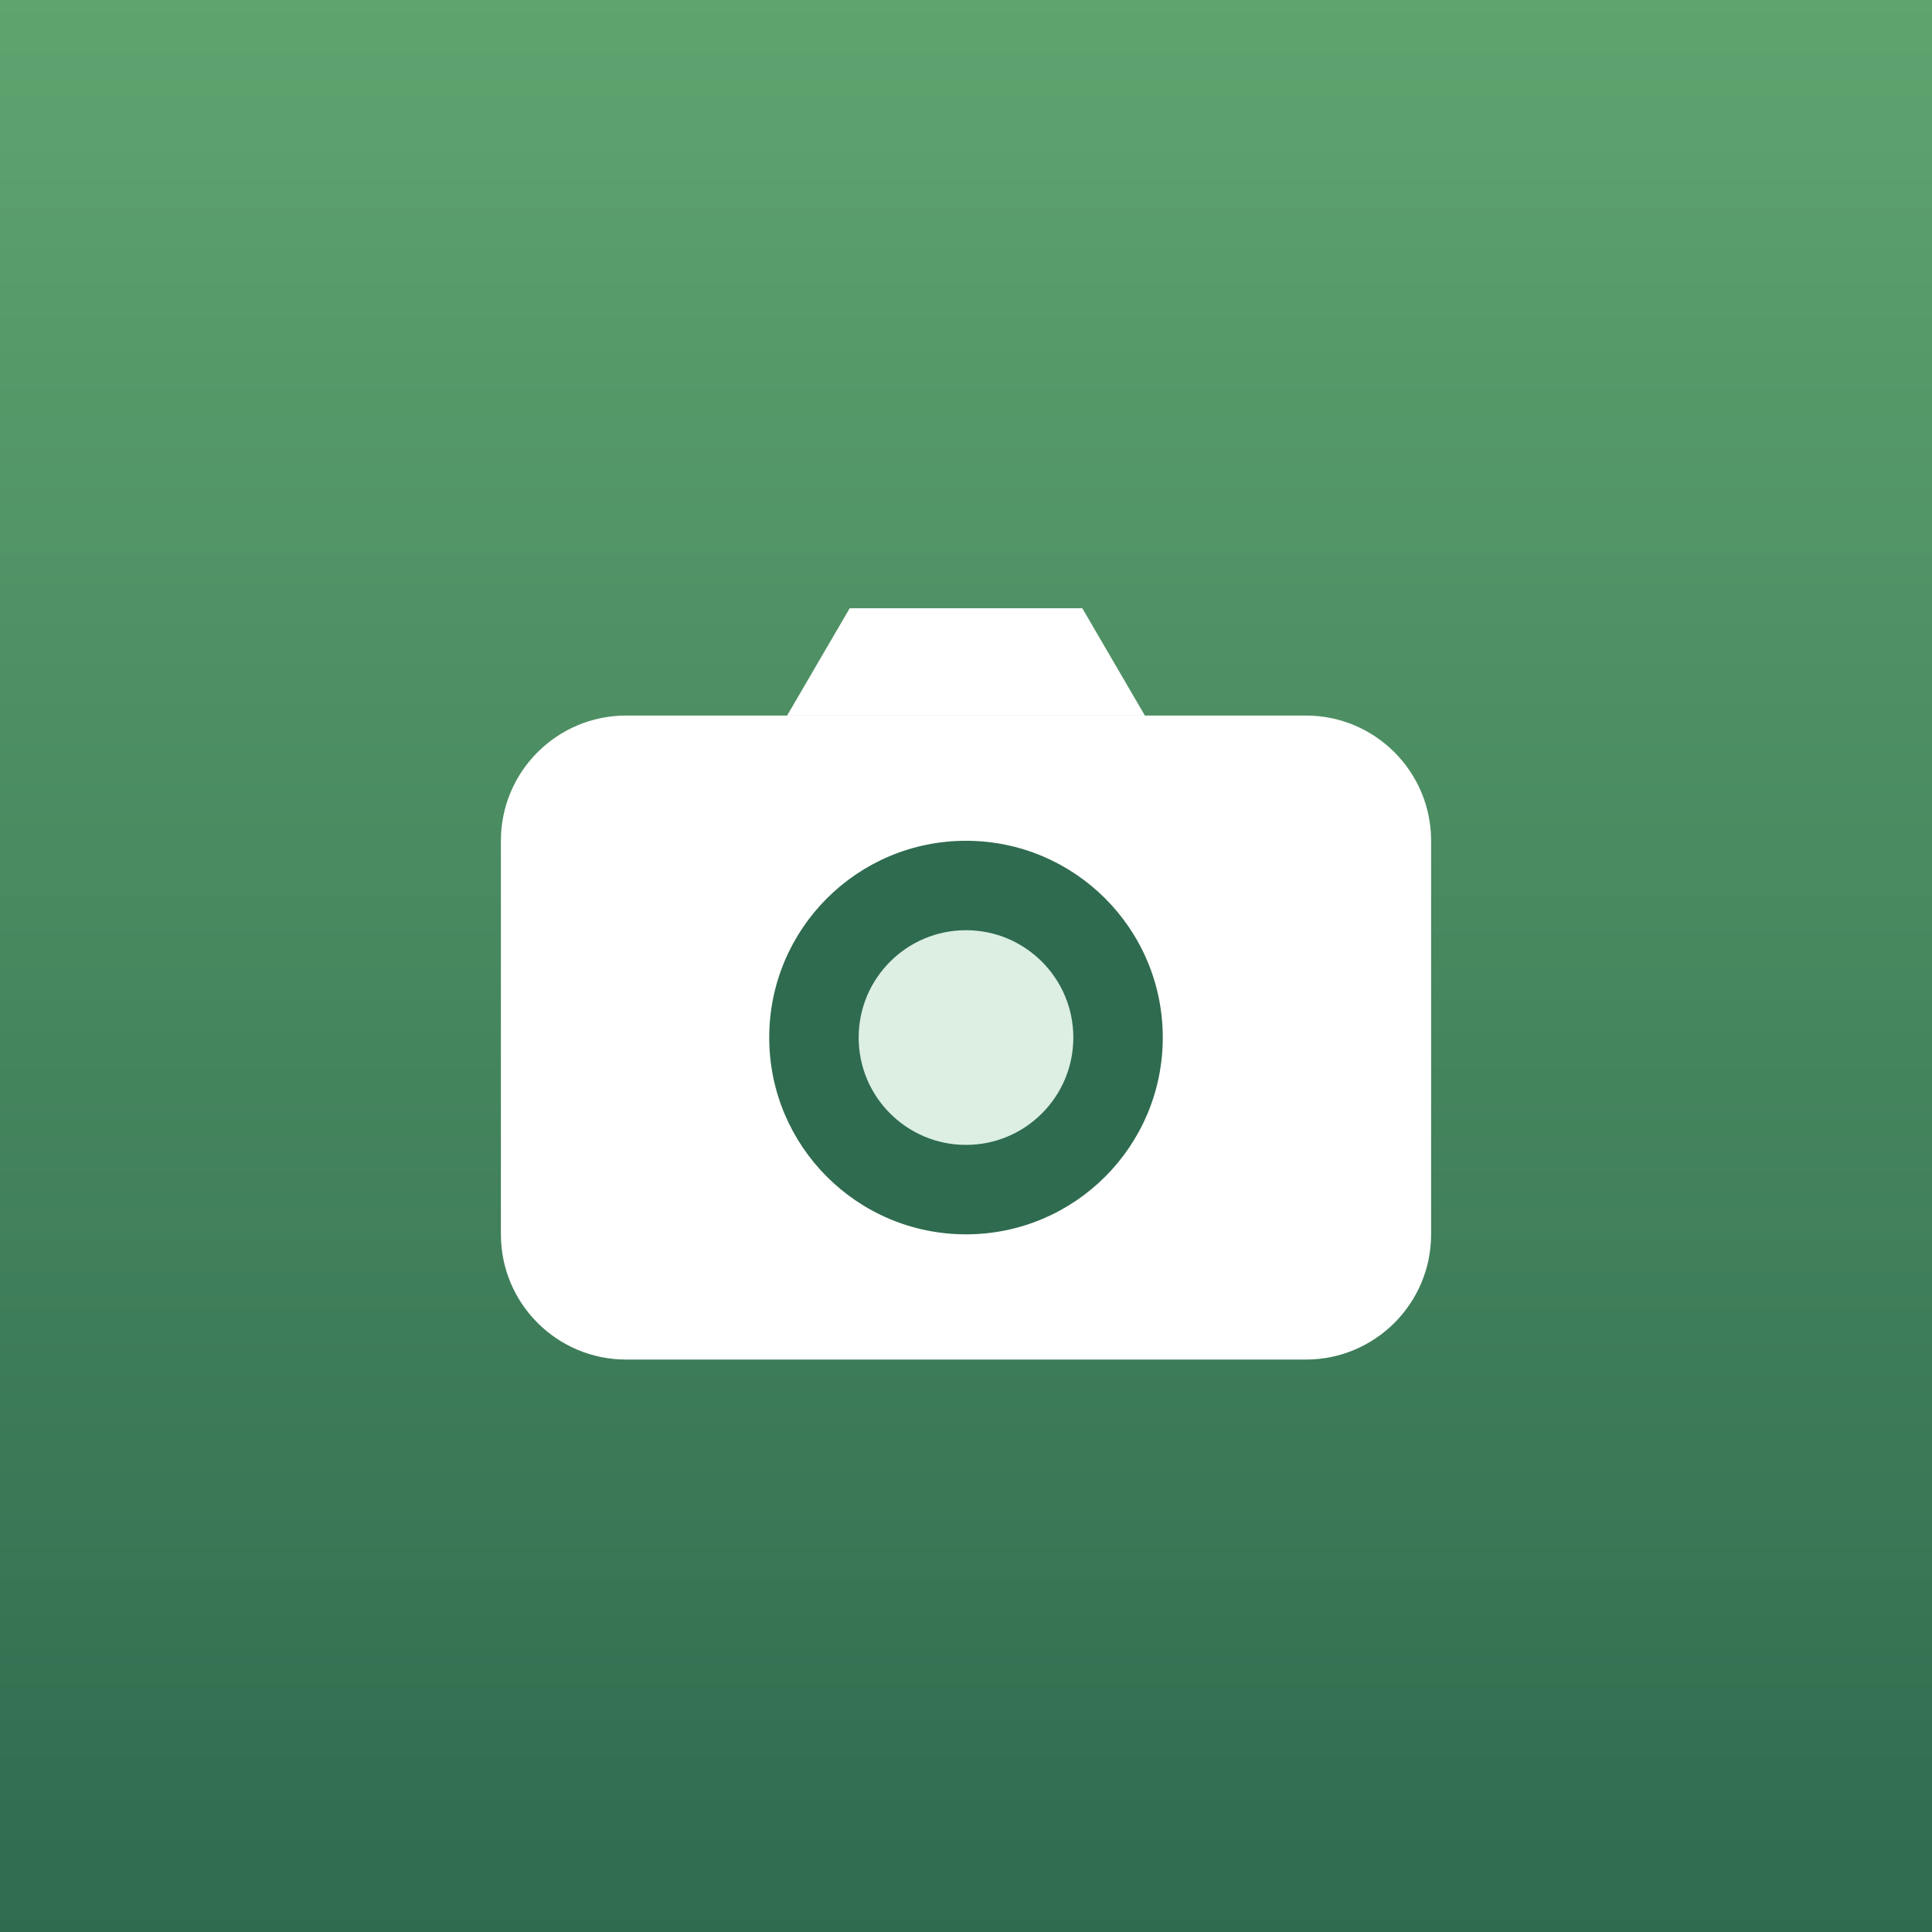
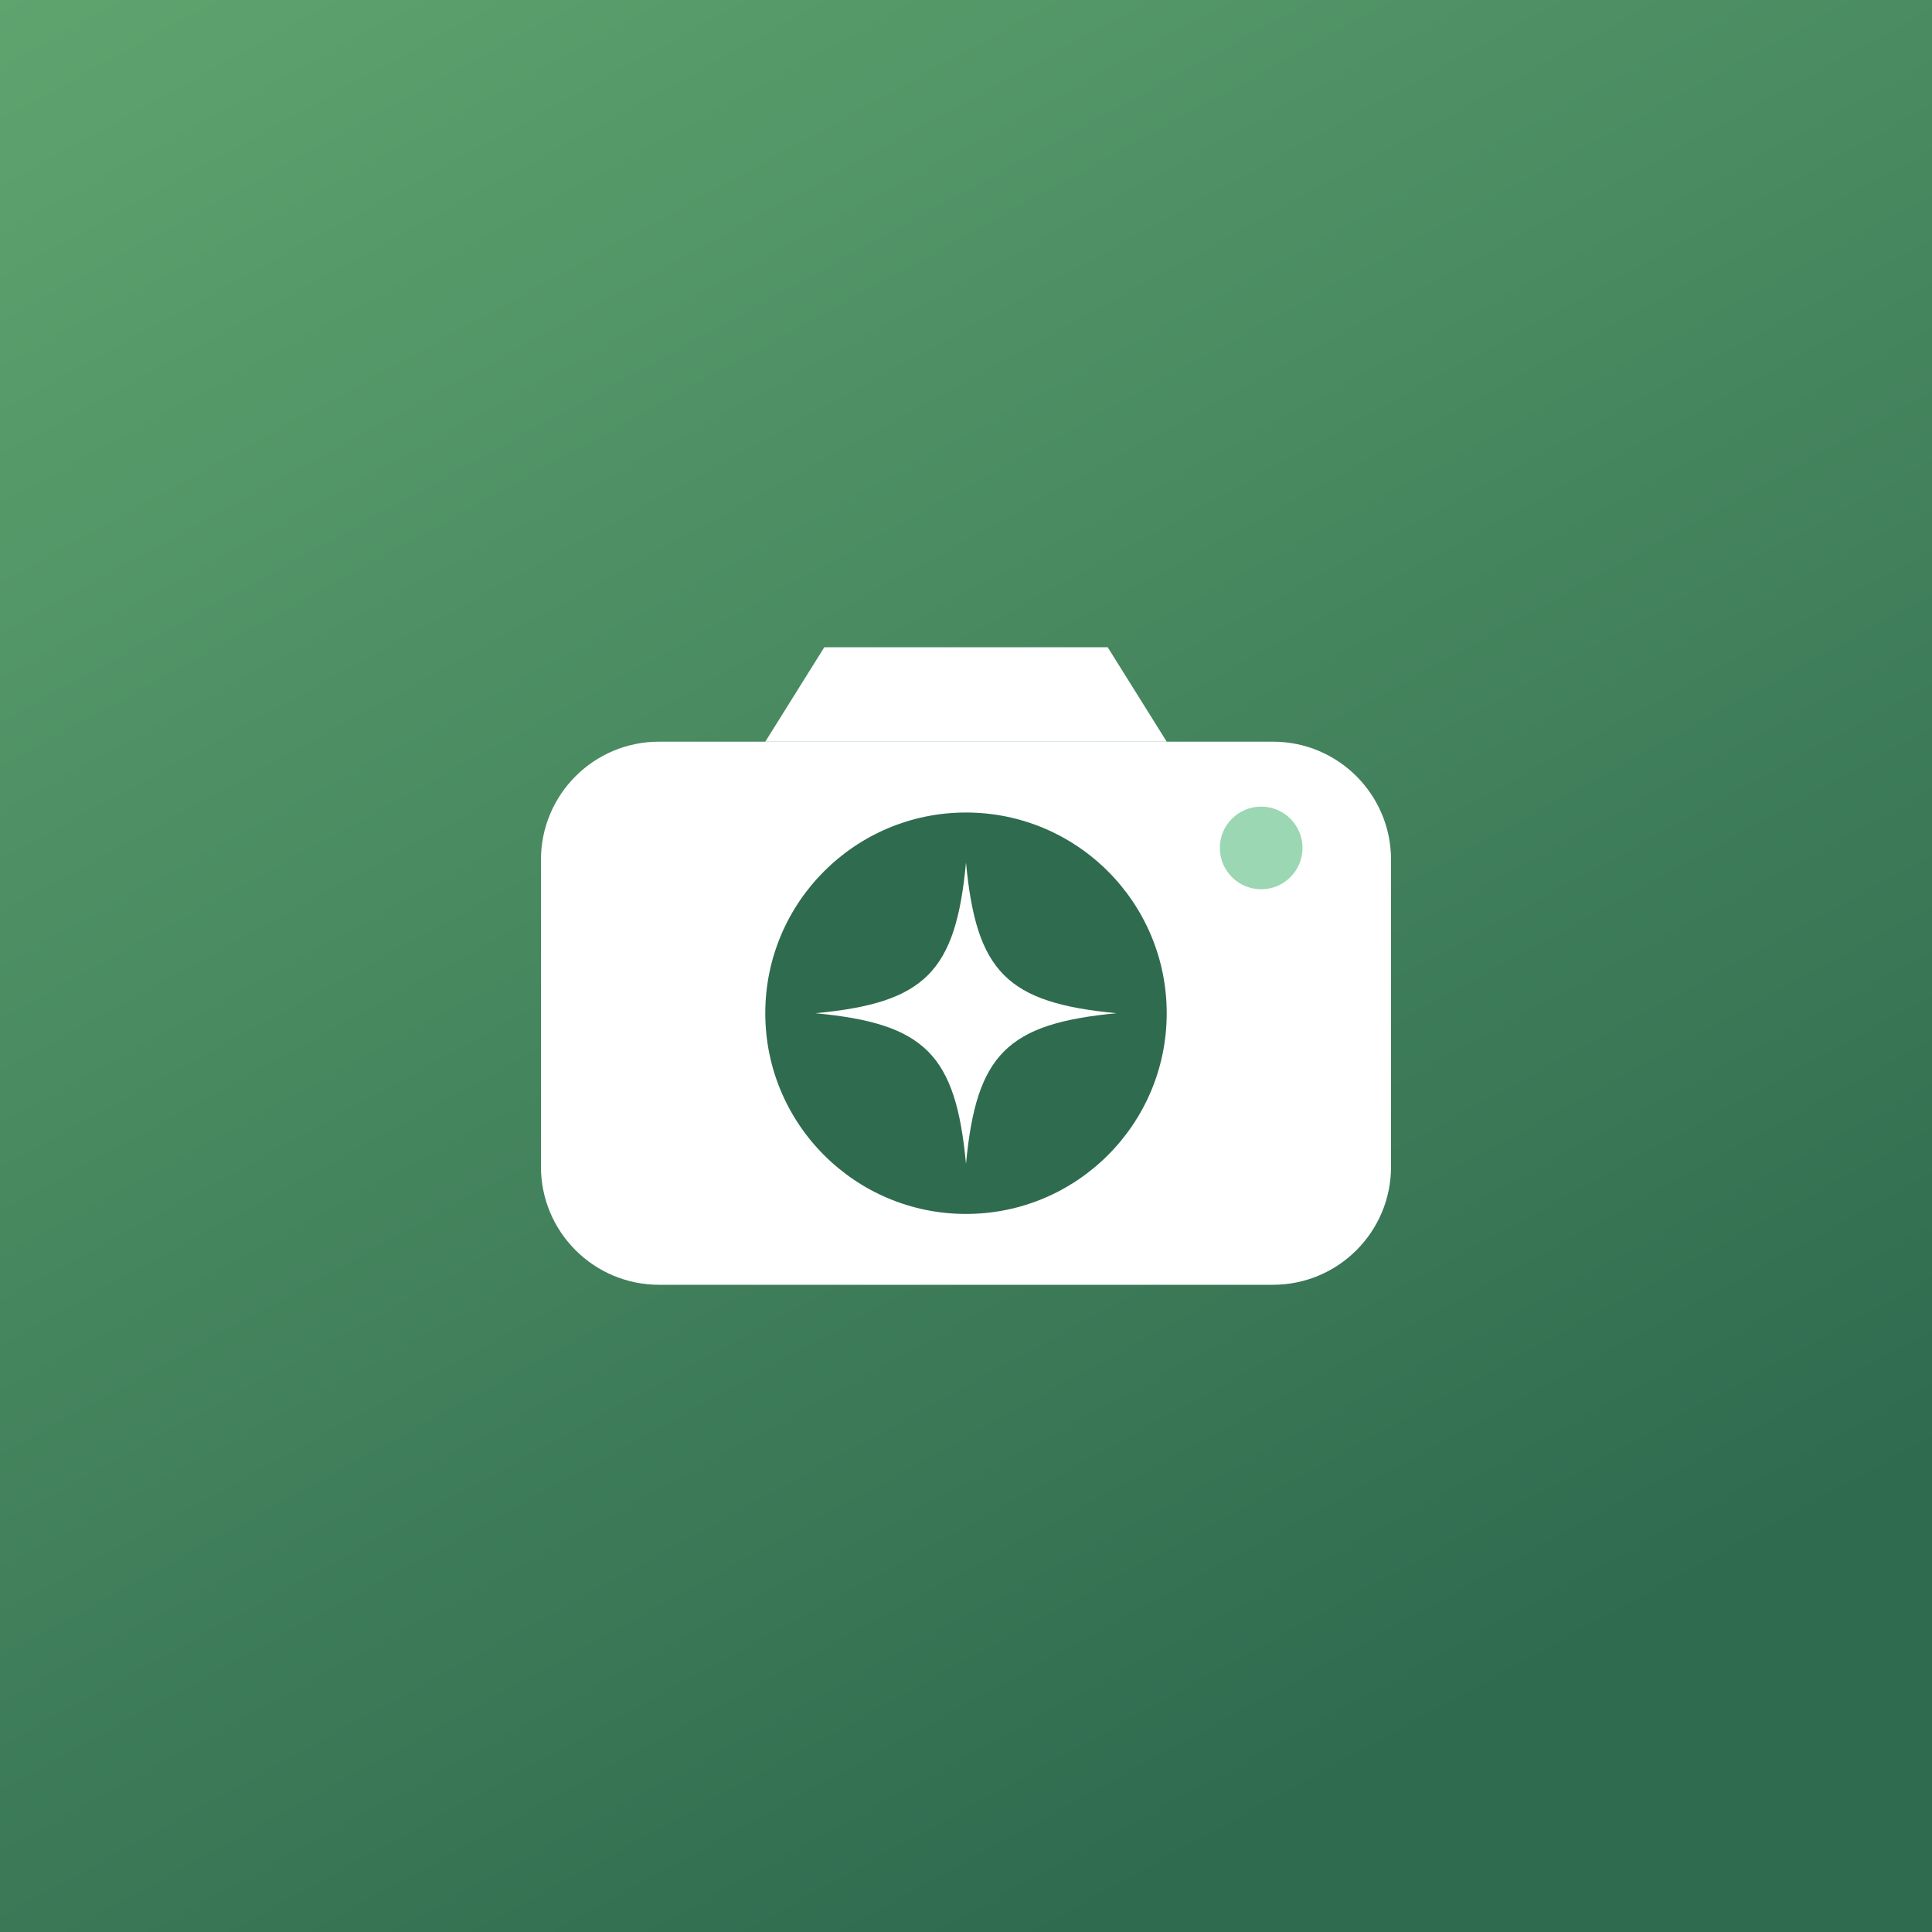
<svg xmlns="http://www.w3.org/2000/svg" viewBox="0 0 108 108">
  <defs>
-     <linearGradient id="bg" x1="0" y1="0" x2="0" y2="1">
+     <linearGradient id="g" x1="0" y1="0" x2=".55" y2="1">
      <stop offset="0" stop-color="#5FA46F" />
      <stop offset="1" stop-color="#2F6B4F" />
    </linearGradient>
  </defs>
-   <rect width="108" height="108" fill="url(#bg)" />
-   <rect x="28" y="40" width="52" height="36" rx="7" fill="#fff" />
-   <path d="M44 40 l3.5 -6 h13 l3.5 6 Z" fill="#fff" />
-   <circle cx="54" cy="58" r="11" fill="#2F6B4F" />
-   <circle cx="54" cy="58" r="6" fill="#DCEFE2" />
+   <rect width="108" height="108" fill="url(#g)" />
+   <g transform="translate(54,54) scale(0.66) translate(-54,-55)">
+     <path d="M42 28 h24 l5 8 H37 Z" fill="#fff" />
+     <rect x="18" y="36" width="72" height="46" rx="10" fill="#fff" />
+     <circle cx="54" cy="59" r="17" fill="#2F6B4F" />
+     <path d="M0 -22 C1.5 -6 6 -1.5 22 0 C6 1.5 1.5 6 0 22 C-1.5 6 -6 1.5 -22 0 C-6 -1.5 -1.5 -6 0 -22 Z" transform="translate(54,59) scale(.58)" fill="#fff" />
+     <circle cx="79" cy="45" r="3.5" fill="#9BD7B2" />
+   </g>
</svg>
